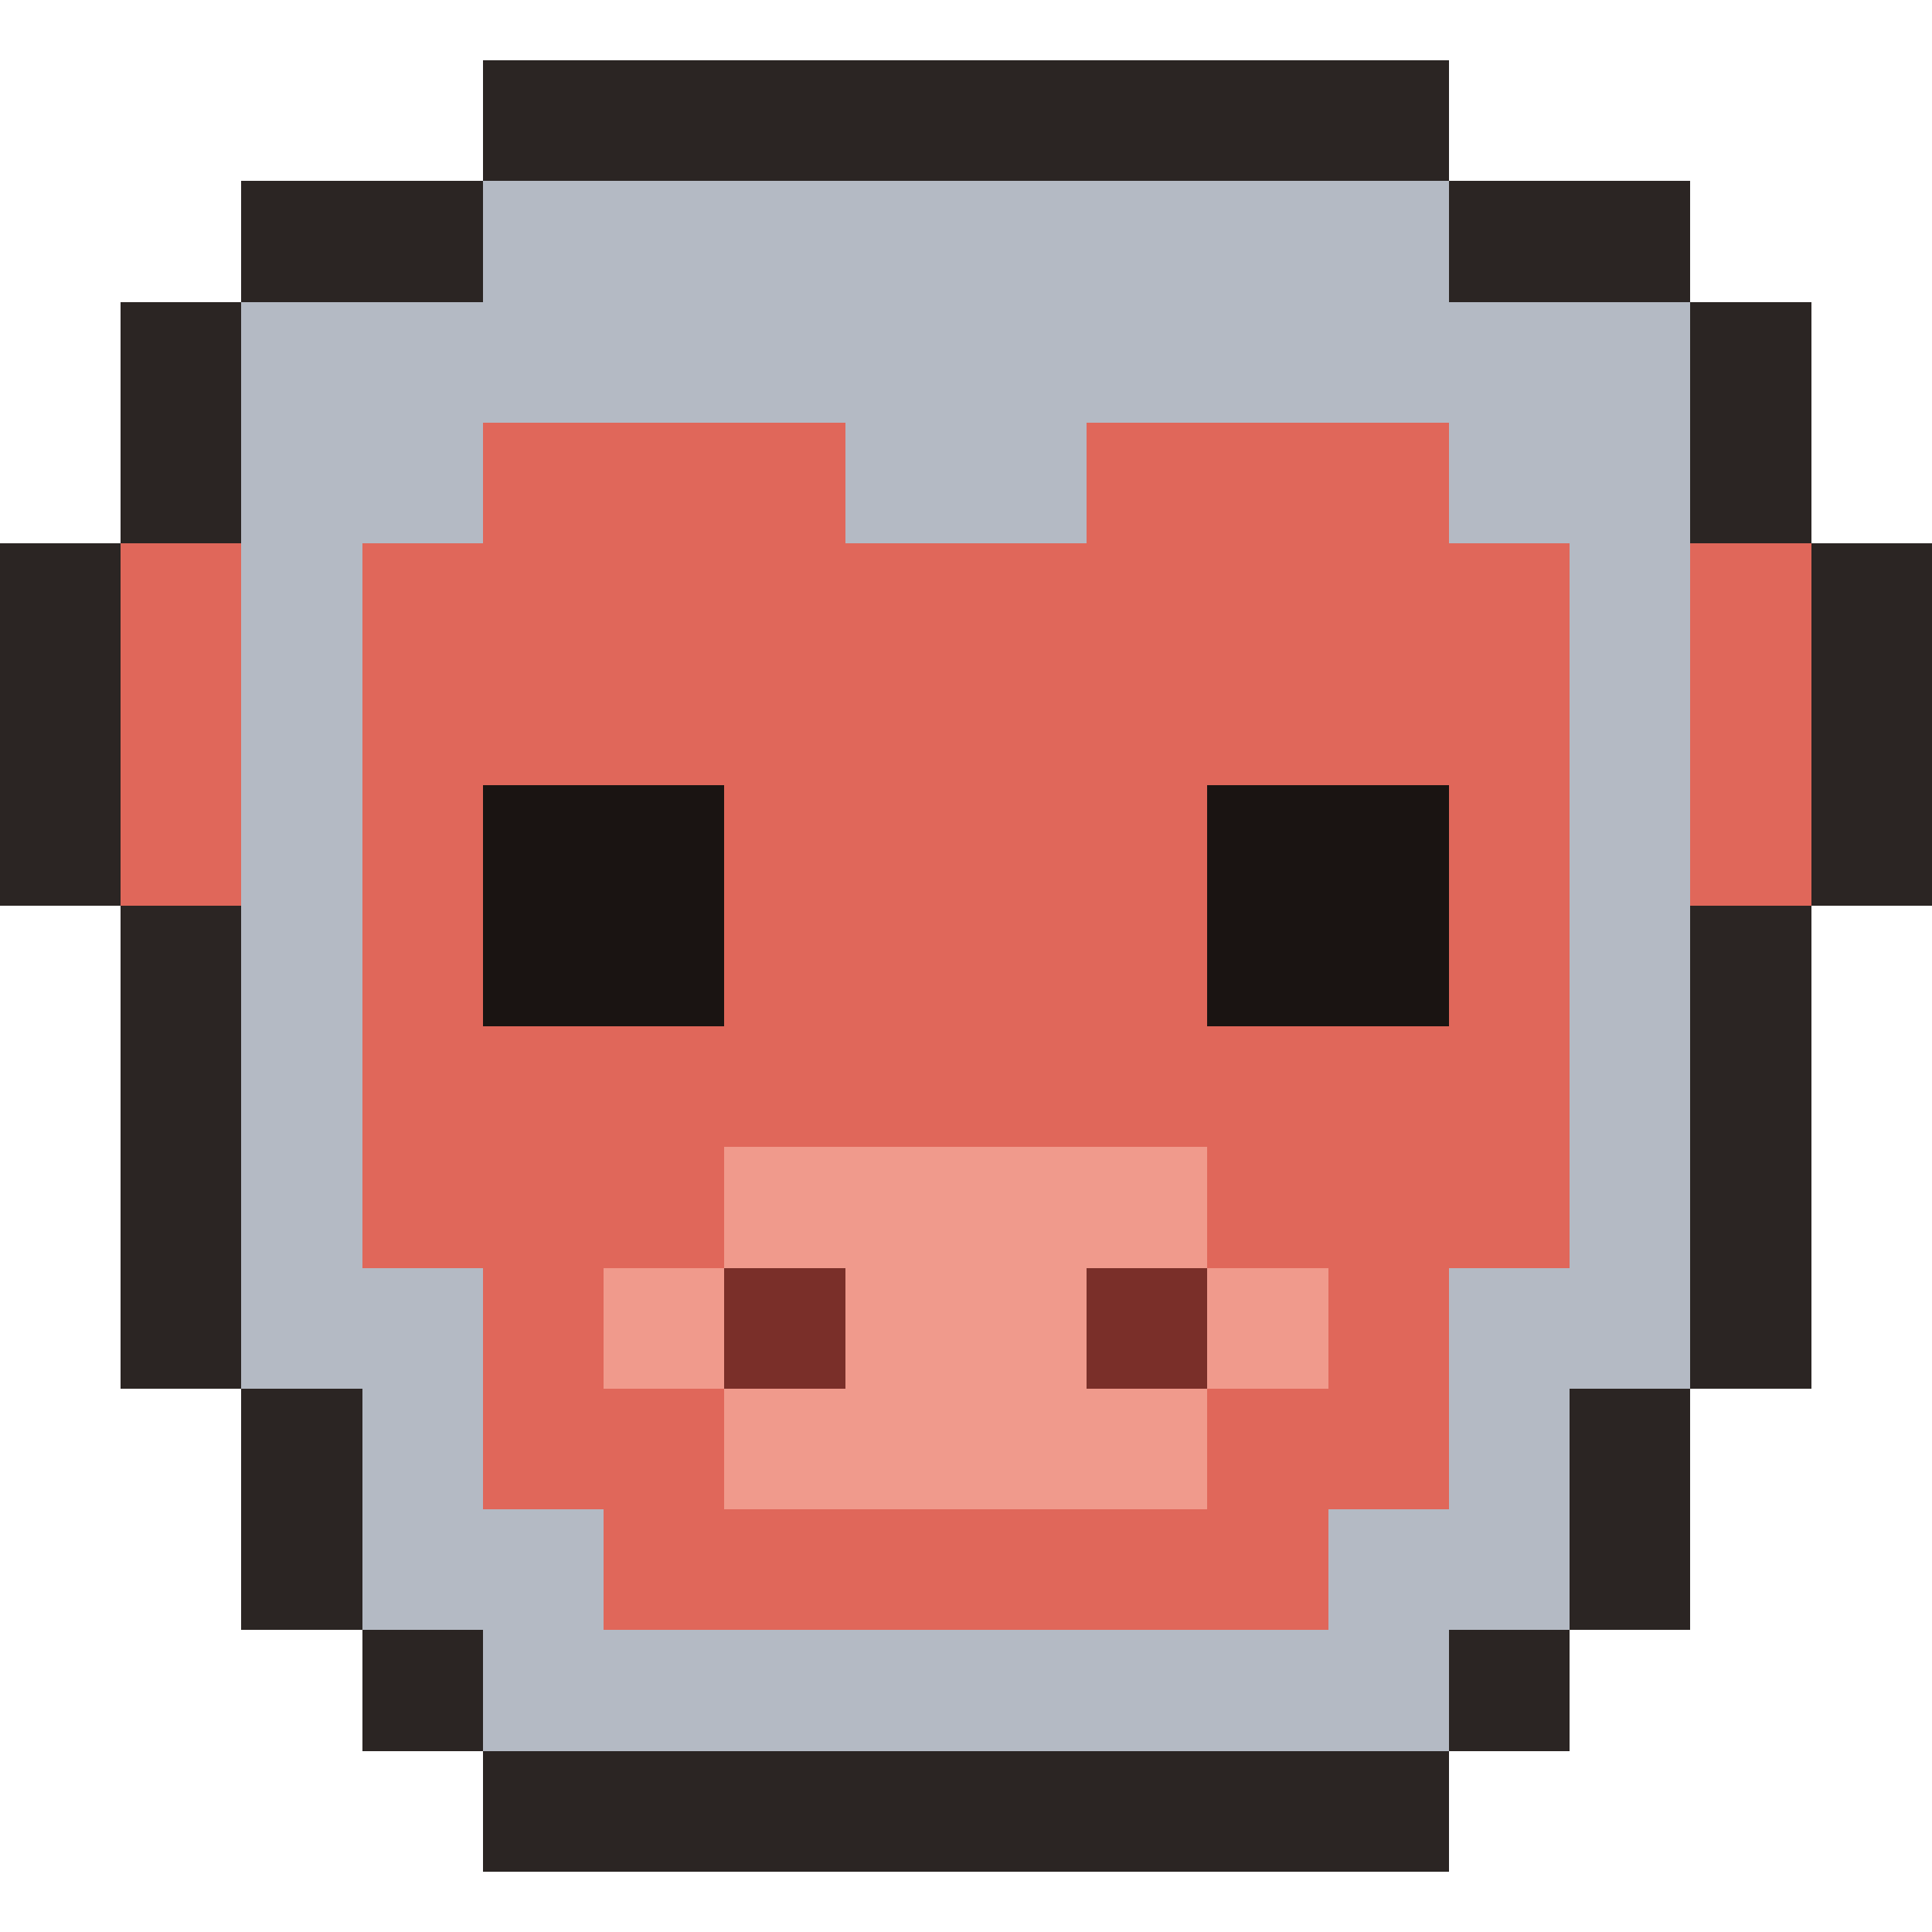
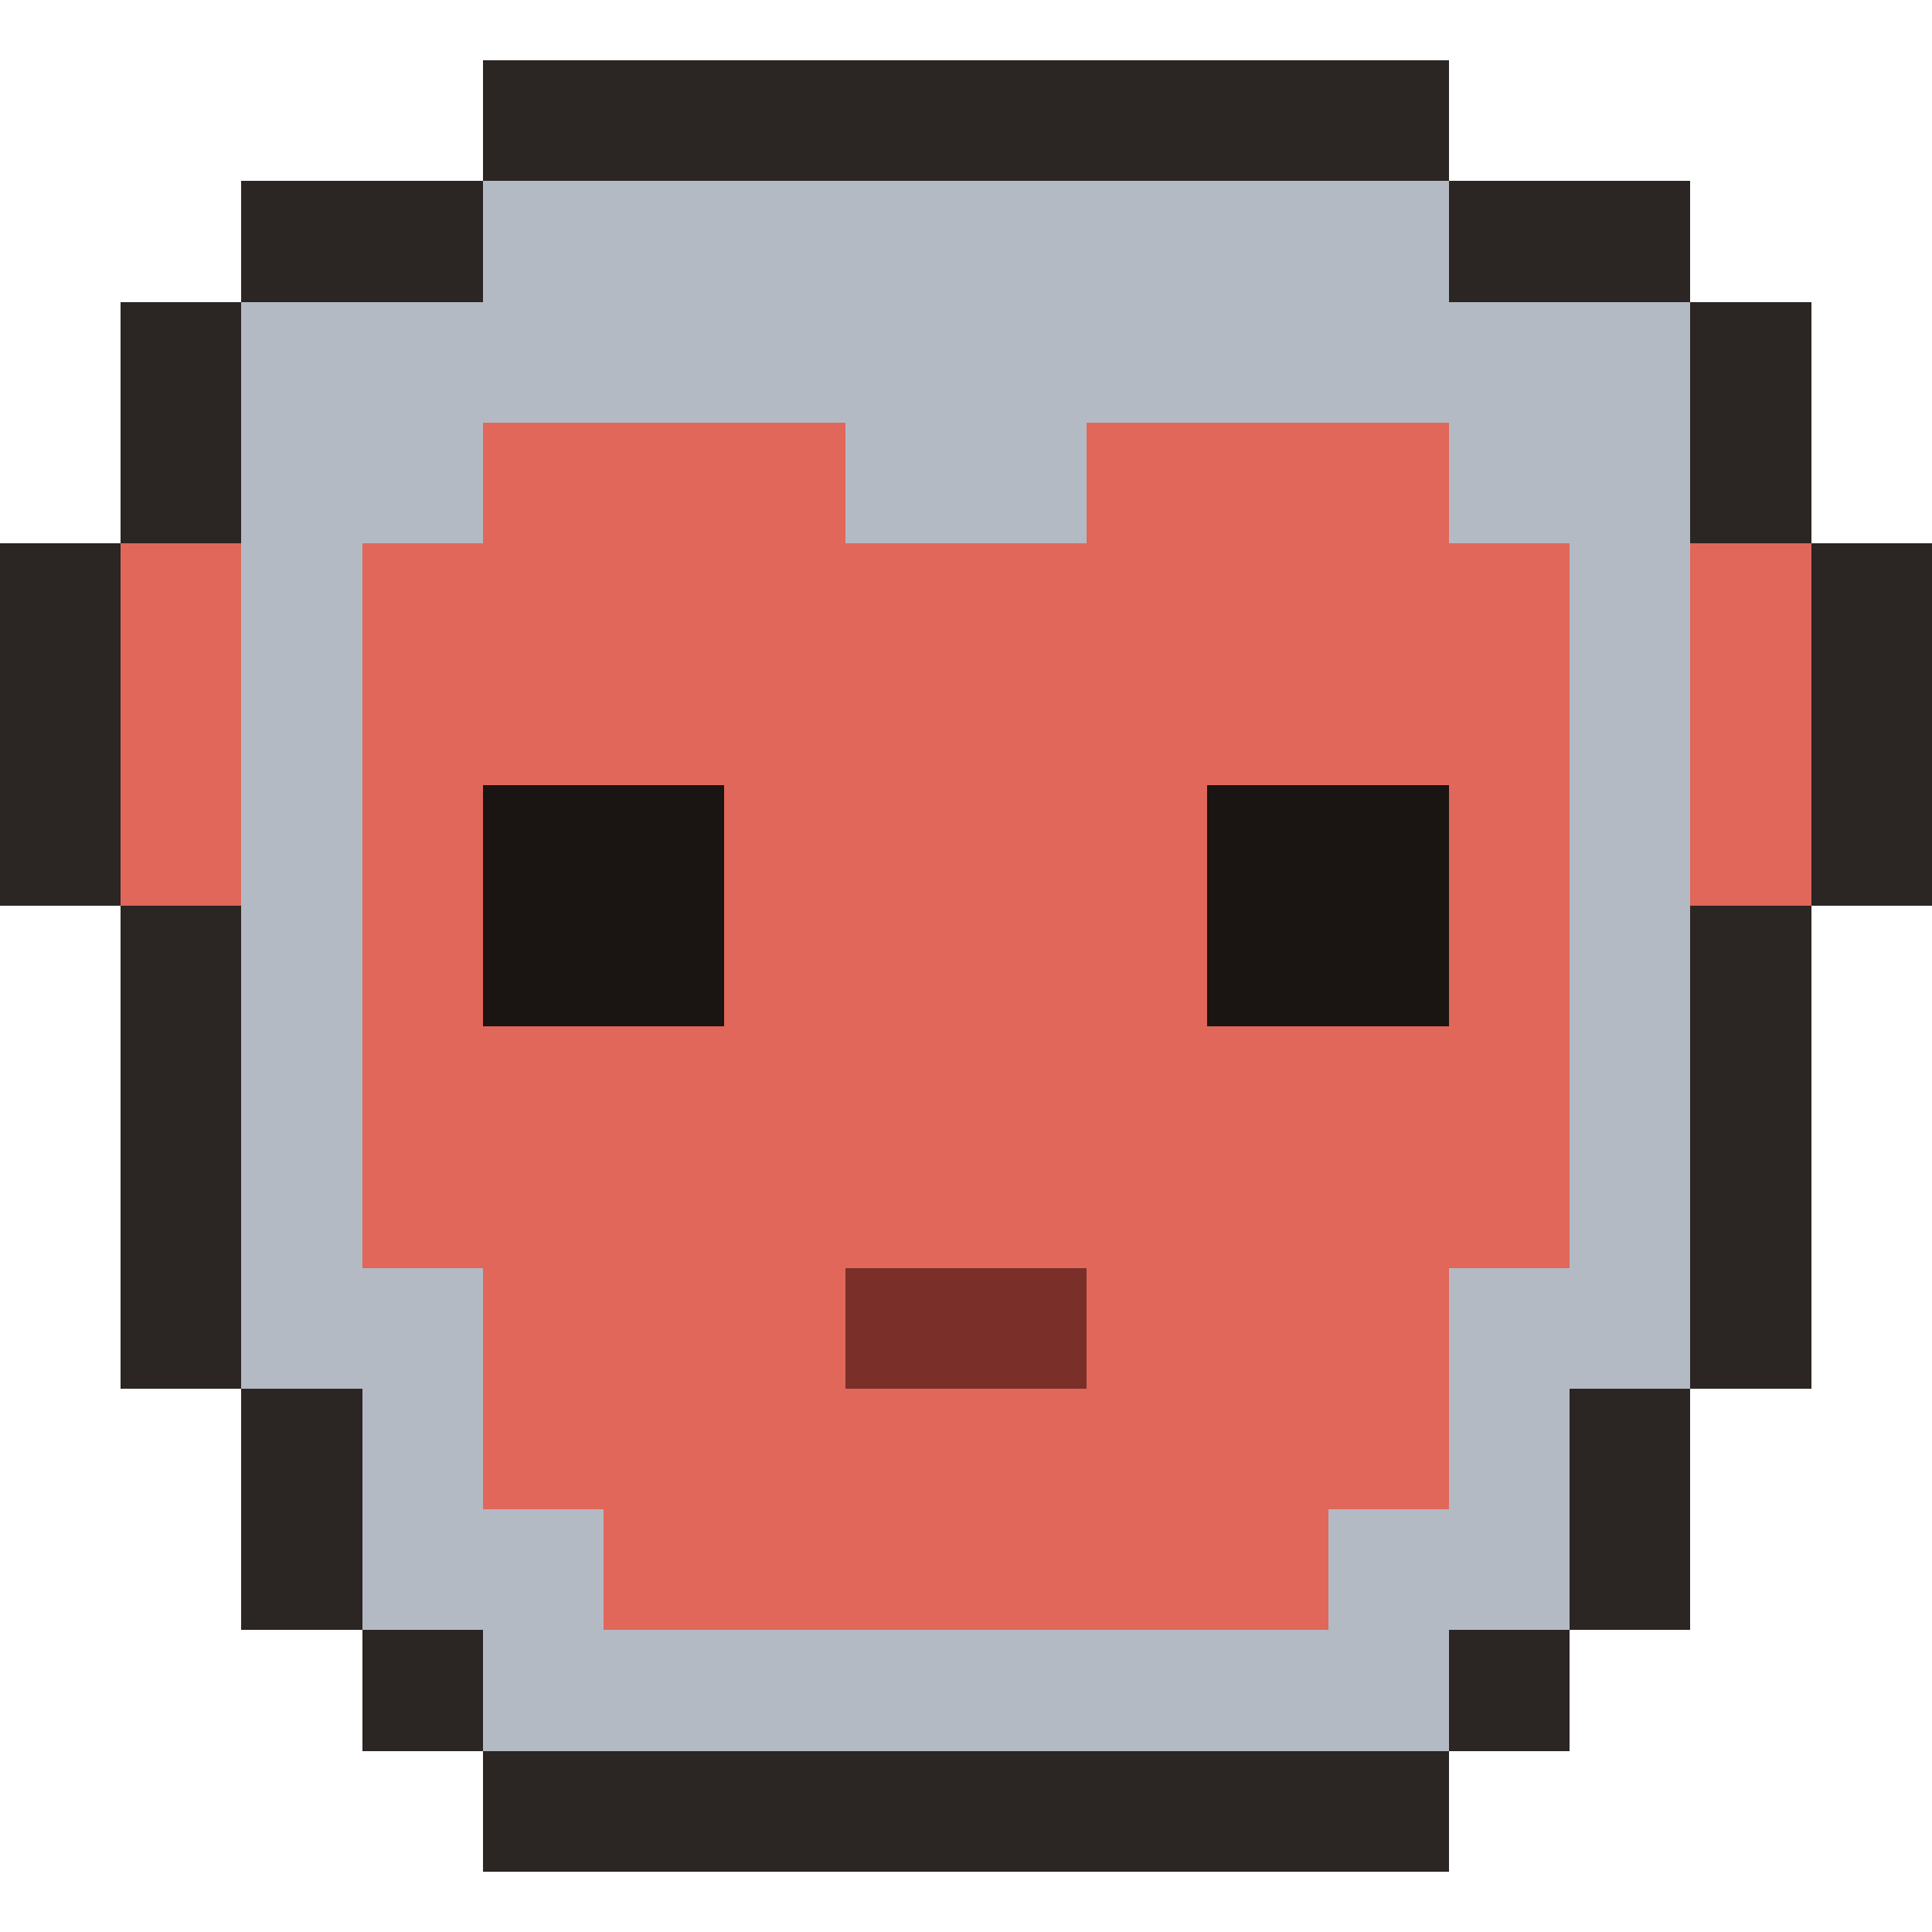
<svg xmlns="http://www.w3.org/2000/svg" viewBox="0 -0.5 16 16" shape-rendering="crispEdges">
  <rect x="4" y="0" width="8" height="1" fill="#2b2523" />
  <rect x="2" y="1" width="2" height="1" fill="#2b2523" />
  <rect x="4" y="1" width="8" height="1" fill="#b4bac4" />
  <rect x="12" y="1" width="2" height="1" fill="#2b2523" />
  <rect x="1" y="2" width="1" height="1" fill="#2b2523" />
  <rect x="2" y="2" width="12" height="1" fill="#b4bac4" />
  <rect x="14" y="2" width="1" height="1" fill="#2b2523" />
  <rect x="1" y="3" width="1" height="1" fill="#2b2523" />
  <rect x="2" y="3" width="2" height="1" fill="#b4bac4" />
  <rect x="4" y="3" width="3" height="1" fill="#e0675a" />
  <rect x="7" y="3" width="2" height="1" fill="#b4bac4" />
  <rect x="9" y="3" width="3" height="1" fill="#e0675a" />
  <rect x="12" y="3" width="2" height="1" fill="#b4bac4" />
  <rect x="14" y="3" width="1" height="1" fill="#2b2523" />
  <rect x="0" y="4" width="1" height="1" fill="#2b2523" />
  <rect x="1" y="4" width="1" height="1" fill="#e0675a" />
  <rect x="2" y="4" width="1" height="1" fill="#b4bac4" />
  <rect x="3" y="4" width="10" height="1" fill="#e0675a" />
  <rect x="13" y="4" width="1" height="1" fill="#b4bac4" />
  <rect x="14" y="4" width="1" height="1" fill="#e0675a" />
  <rect x="15" y="4" width="1" height="1" fill="#2b2523" />
  <rect x="0" y="5" width="1" height="1" fill="#2b2523" />
  <rect x="1" y="5" width="1" height="1" fill="#e0675a" />
  <rect x="2" y="5" width="1" height="1" fill="#b4bac4" />
  <rect x="3" y="5" width="10" height="1" fill="#e0675a" />
  <rect x="13" y="5" width="1" height="1" fill="#b4bac4" />
  <rect x="14" y="5" width="1" height="1" fill="#e0675a" />
  <rect x="15" y="5" width="1" height="1" fill="#2b2523" />
  <rect x="0" y="6" width="1" height="1" fill="#2b2523" />
  <rect x="1" y="6" width="1" height="1" fill="#e0675a" />
  <rect x="2" y="6" width="1" height="1" fill="#b4bac4" />
  <rect x="3" y="6" width="1" height="1" fill="#e0675a" />
  <rect x="4" y="6" width="2" height="1" fill="#1a1412" />
  <rect x="6" y="6" width="4" height="1" fill="#e0675a" />
  <rect x="10" y="6" width="2" height="1" fill="#1a1412" />
  <rect x="12" y="6" width="1" height="1" fill="#e0675a" />
  <rect x="13" y="6" width="1" height="1" fill="#b4bac4" />
  <rect x="14" y="6" width="1" height="1" fill="#e0675a" />
  <rect x="15" y="6" width="1" height="1" fill="#2b2523" />
  <rect x="1" y="7" width="1" height="1" fill="#2b2523" />
  <rect x="2" y="7" width="1" height="1" fill="#b4bac4" />
  <rect x="3" y="7" width="1" height="1" fill="#e0675a" />
  <rect x="4" y="7" width="2" height="1" fill="#1a1412" />
  <rect x="6" y="7" width="4" height="1" fill="#e0675a" />
  <rect x="10" y="7" width="2" height="1" fill="#1a1412" />
  <rect x="12" y="7" width="1" height="1" fill="#e0675a" />
  <rect x="13" y="7" width="1" height="1" fill="#b4bac4" />
  <rect x="14" y="7" width="1" height="1" fill="#2b2523" />
  <rect x="1" y="8" width="1" height="1" fill="#2b2523" />
  <rect x="2" y="8" width="1" height="1" fill="#b4bac4" />
  <rect x="3" y="8" width="10" height="1" fill="#e0675a" />
  <rect x="13" y="8" width="1" height="1" fill="#b4bac4" />
  <rect x="14" y="8" width="1" height="1" fill="#2b2523" />
  <rect x="1" y="9" width="1" height="1" fill="#2b2523" />
  <rect x="2" y="9" width="1" height="1" fill="#b4bac4" />
-   <rect x="3" y="9" width="3" height="1" fill="#e0675a" />
-   <rect x="6" y="9" width="4" height="1" fill="#f09a8c" />
-   <rect x="10" y="9" width="3" height="1" fill="#e0675a" />
+   <rect x="3" y="9" width="10" height="1" fill="#e0675a" />
  <rect x="13" y="9" width="1" height="1" fill="#b4bac4" />
  <rect x="14" y="9" width="1" height="1" fill="#2b2523" />
  <rect x="1" y="10" width="1" height="1" fill="#2b2523" />
  <rect x="2" y="10" width="2" height="1" fill="#b4bac4" />
-   <rect x="4" y="10" width="1" height="1" fill="#e0675a" />
-   <rect x="5" y="10" width="1" height="1" fill="#f09a8c" />
-   <rect x="6" y="10" width="1" height="1" fill="#7a2f29" />
-   <rect x="7" y="10" width="2" height="1" fill="#f09a8c" />
-   <rect x="9" y="10" width="1" height="1" fill="#7a2f29" />
-   <rect x="10" y="10" width="1" height="1" fill="#f09a8c" />
-   <rect x="11" y="10" width="1" height="1" fill="#e0675a" />
+   <rect x="4" y="10" width="3" height="1" fill="#e0675a" />
+   <rect x="7" y="10" width="2" height="1" fill="#7a2f29" />
+   <rect x="9" y="10" width="3" height="1" fill="#e0675a" />
  <rect x="12" y="10" width="2" height="1" fill="#b4bac4" />
  <rect x="14" y="10" width="1" height="1" fill="#2b2523" />
  <rect x="2" y="11" width="1" height="1" fill="#2b2523" />
  <rect x="3" y="11" width="1" height="1" fill="#b4bac4" />
-   <rect x="4" y="11" width="2" height="1" fill="#e0675a" />
-   <rect x="6" y="11" width="4" height="1" fill="#f09a8c" />
-   <rect x="10" y="11" width="2" height="1" fill="#e0675a" />
+   <rect x="4" y="11" width="8" height="1" fill="#e0675a" />
  <rect x="12" y="11" width="1" height="1" fill="#b4bac4" />
  <rect x="13" y="11" width="1" height="1" fill="#2b2523" />
  <rect x="2" y="12" width="1" height="1" fill="#2b2523" />
  <rect x="3" y="12" width="2" height="1" fill="#b4bac4" />
  <rect x="5" y="12" width="6" height="1" fill="#e0675a" />
  <rect x="11" y="12" width="2" height="1" fill="#b4bac4" />
  <rect x="13" y="12" width="1" height="1" fill="#2b2523" />
  <rect x="3" y="13" width="1" height="1" fill="#2b2523" />
  <rect x="4" y="13" width="8" height="1" fill="#b4bac4" />
  <rect x="12" y="13" width="1" height="1" fill="#2b2523" />
  <rect x="4" y="14" width="8" height="1" fill="#2b2523" />
</svg>
